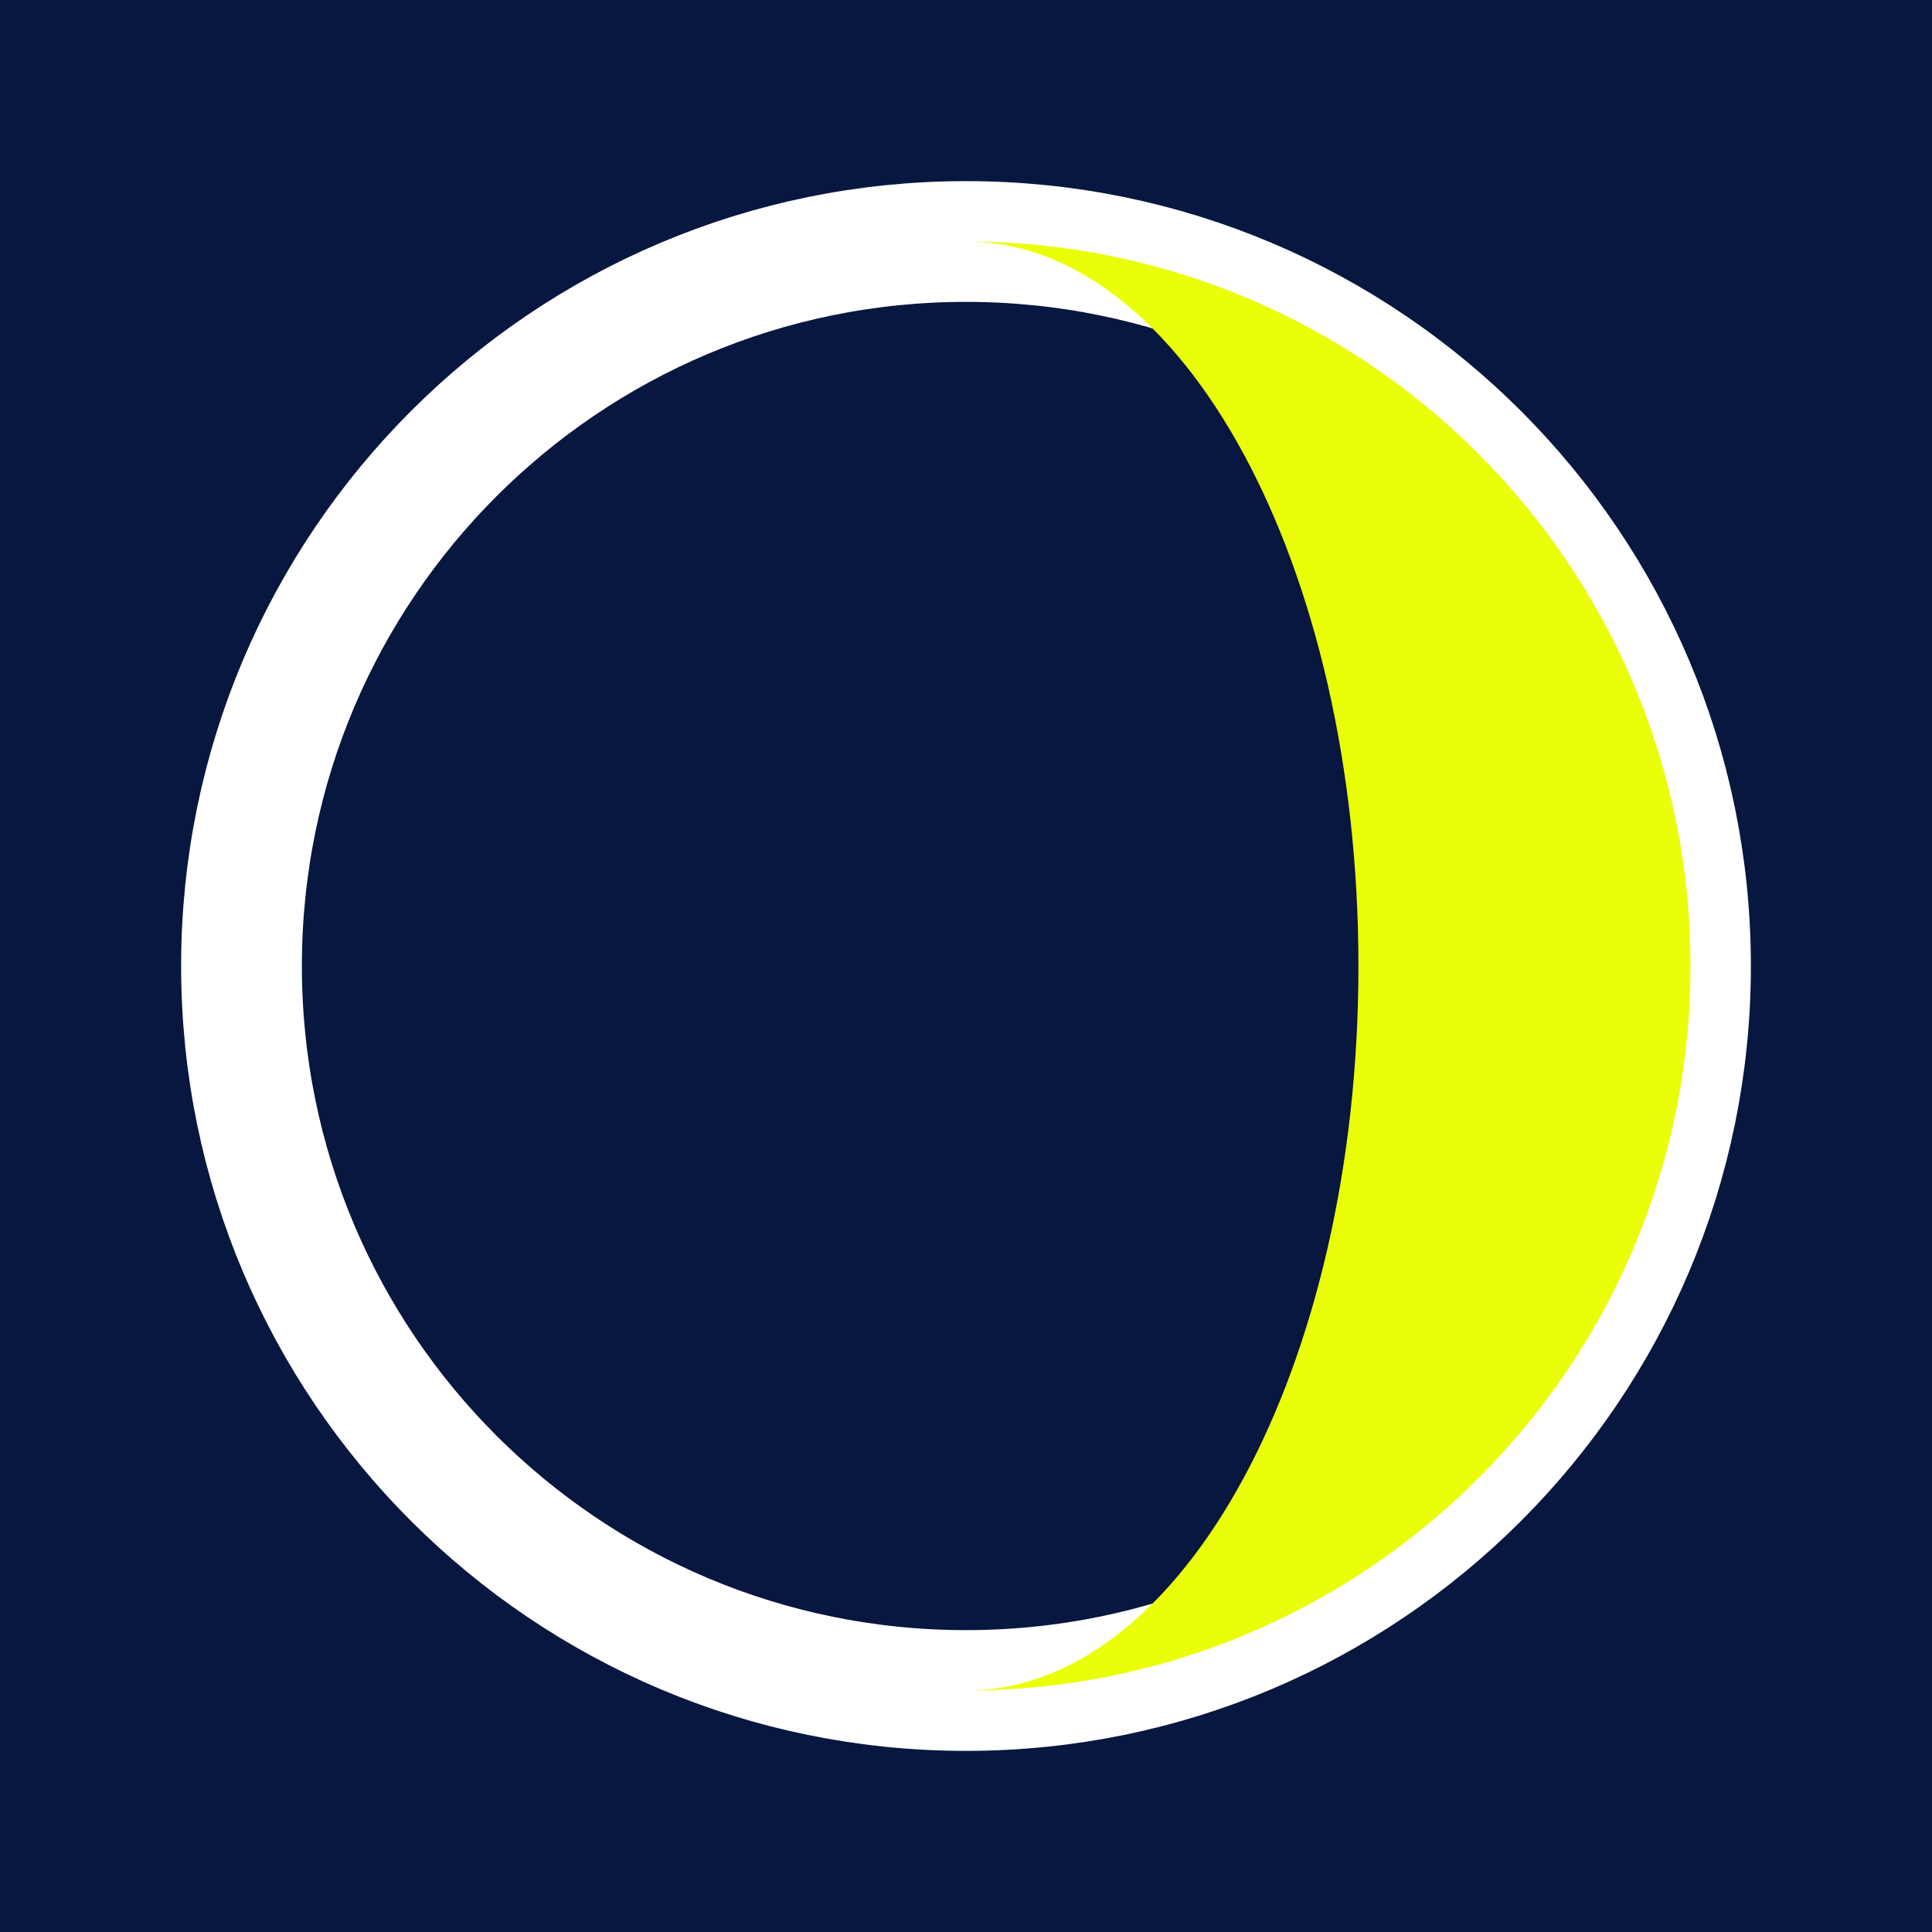
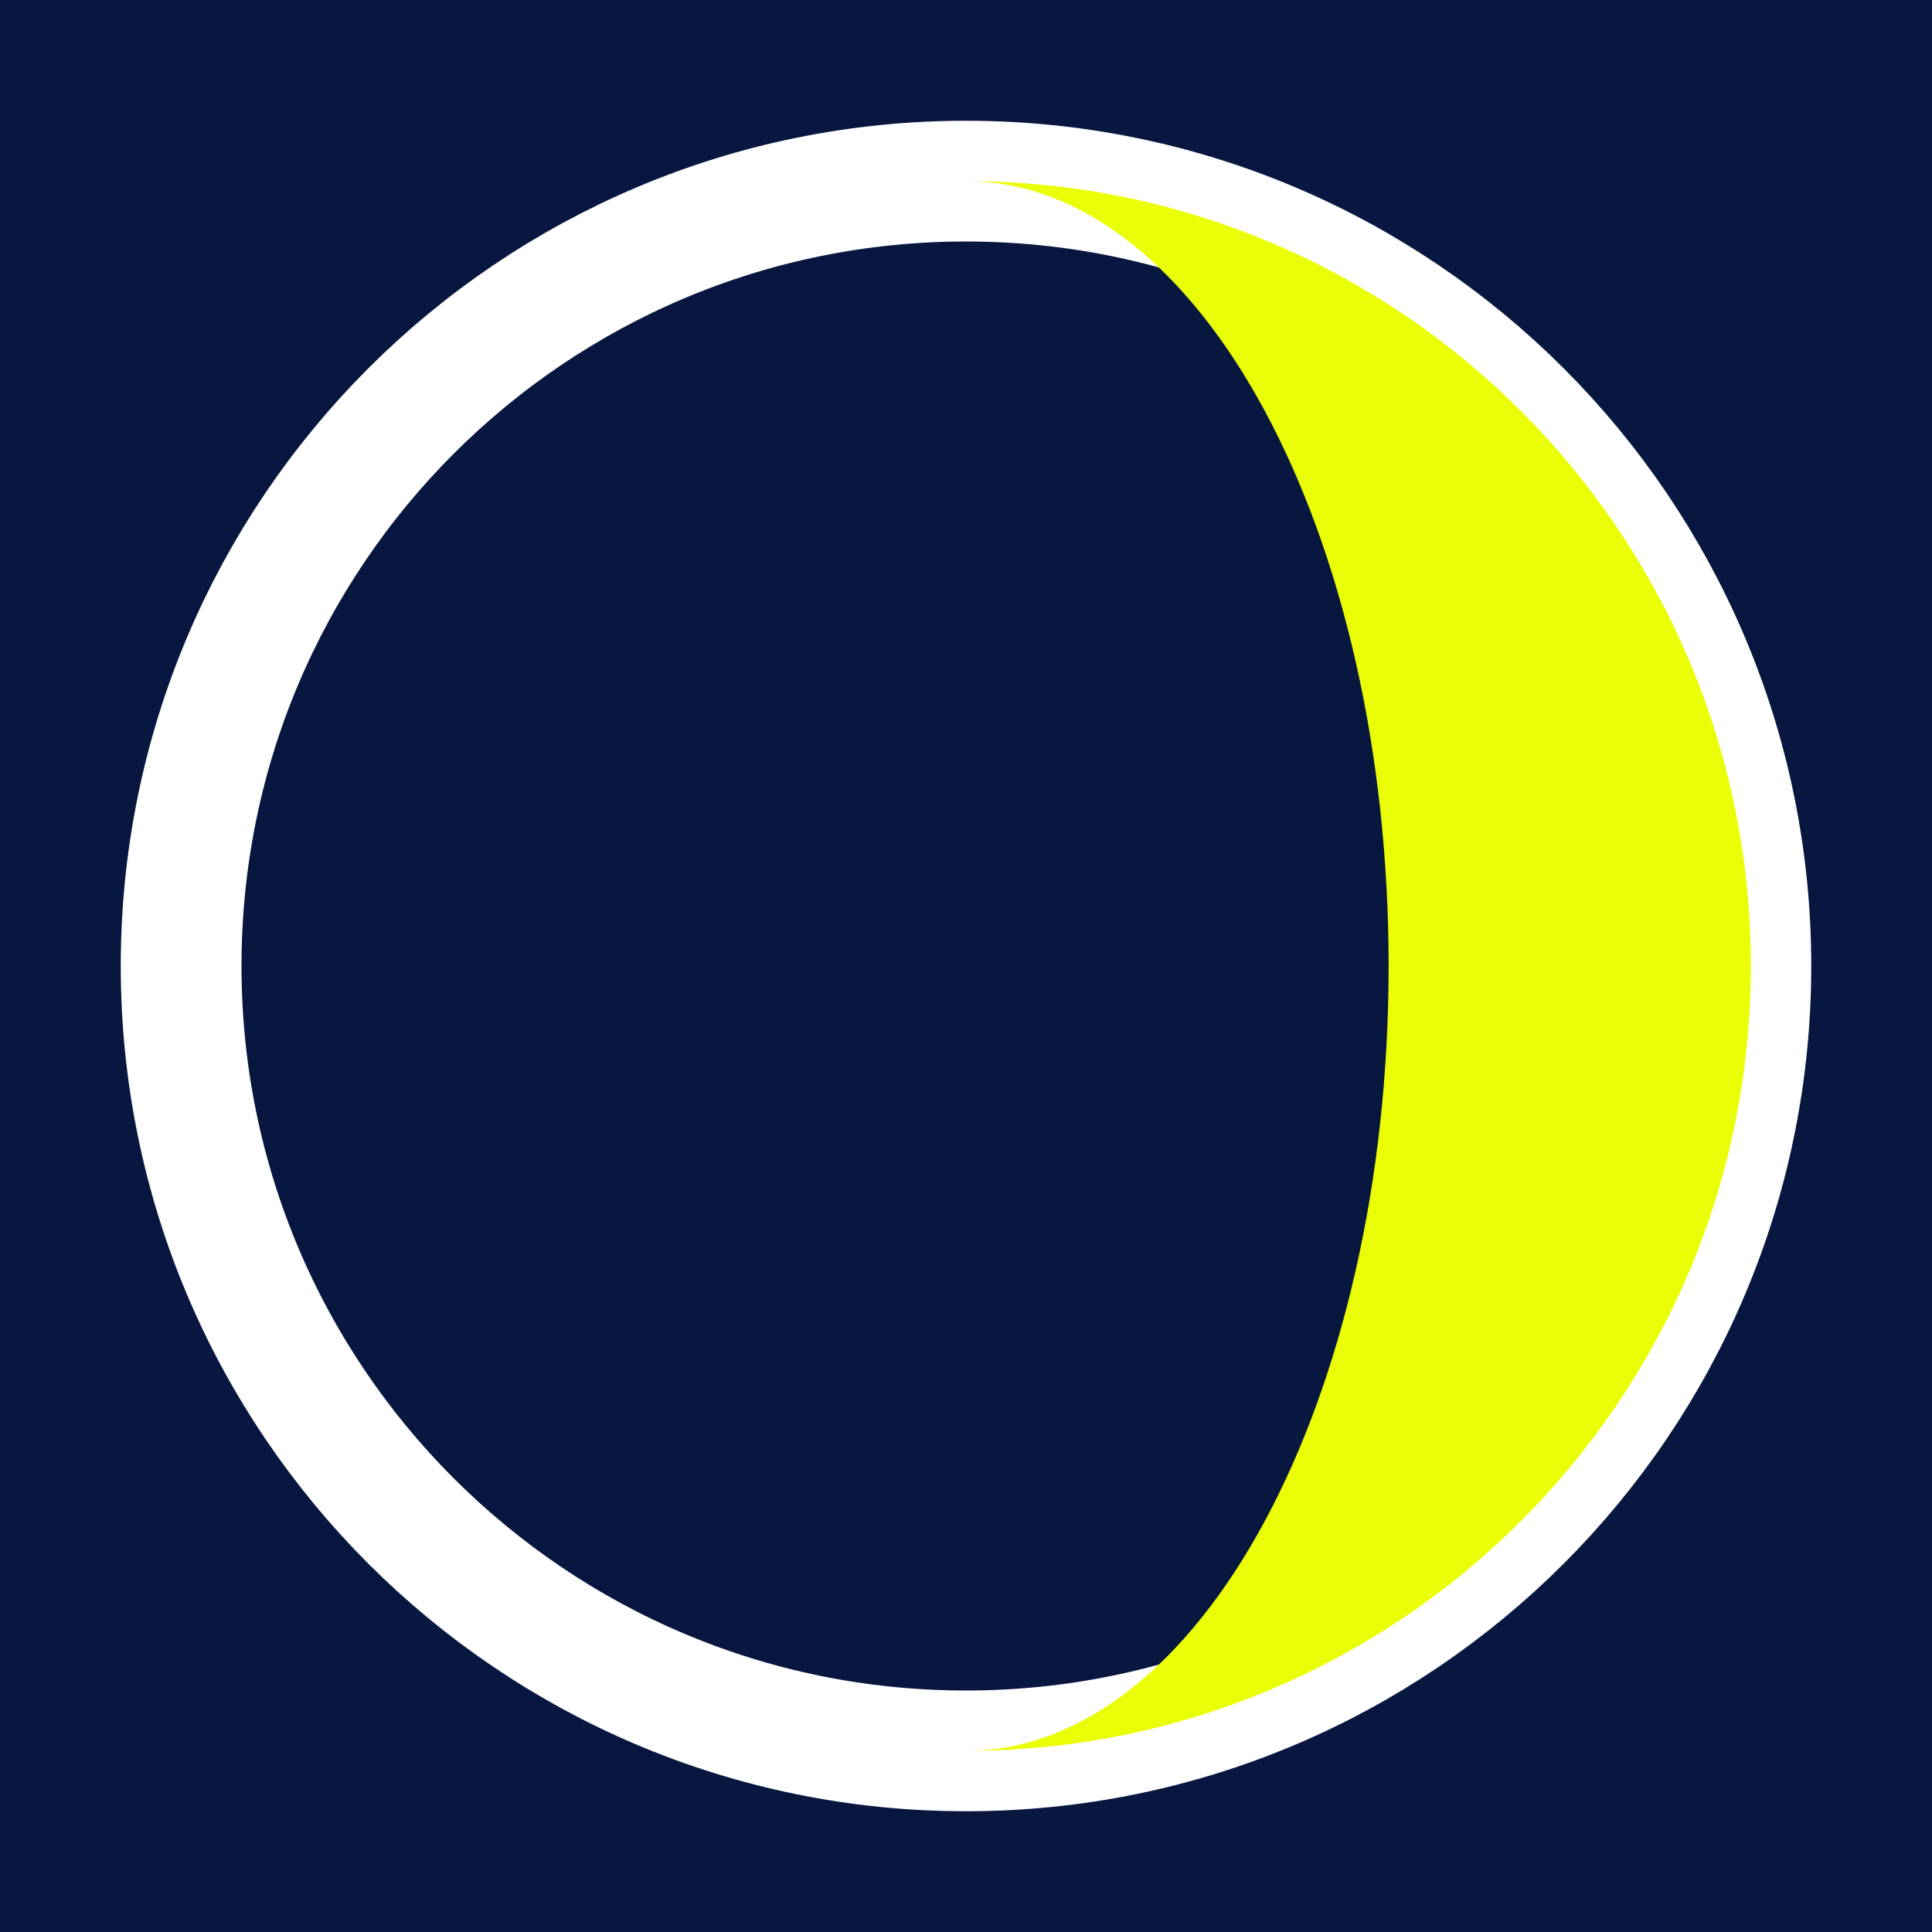
<svg xmlns="http://www.w3.org/2000/svg" viewBox="0 0 32 32">
  <rect width="32" height="32" fill="#07173F" />
-   <circle cx="16" cy="16" r="12" fill="none" stroke="#fff" stroke-width="2" />
-   <path d="M16 4A12 12 0 0 1 16 28A6.5 12 0 0 0 16 4Z" fill="#EAFE07" />
+   <circle cx="16" cy="16" r="13" fill="none" stroke="#fff" stroke-width="2" />
+   <path d="M16 3A13 13 0 0 1 16 29A7 13 0 0 0 16 3Z" fill="#EAFE07" />
</svg>
